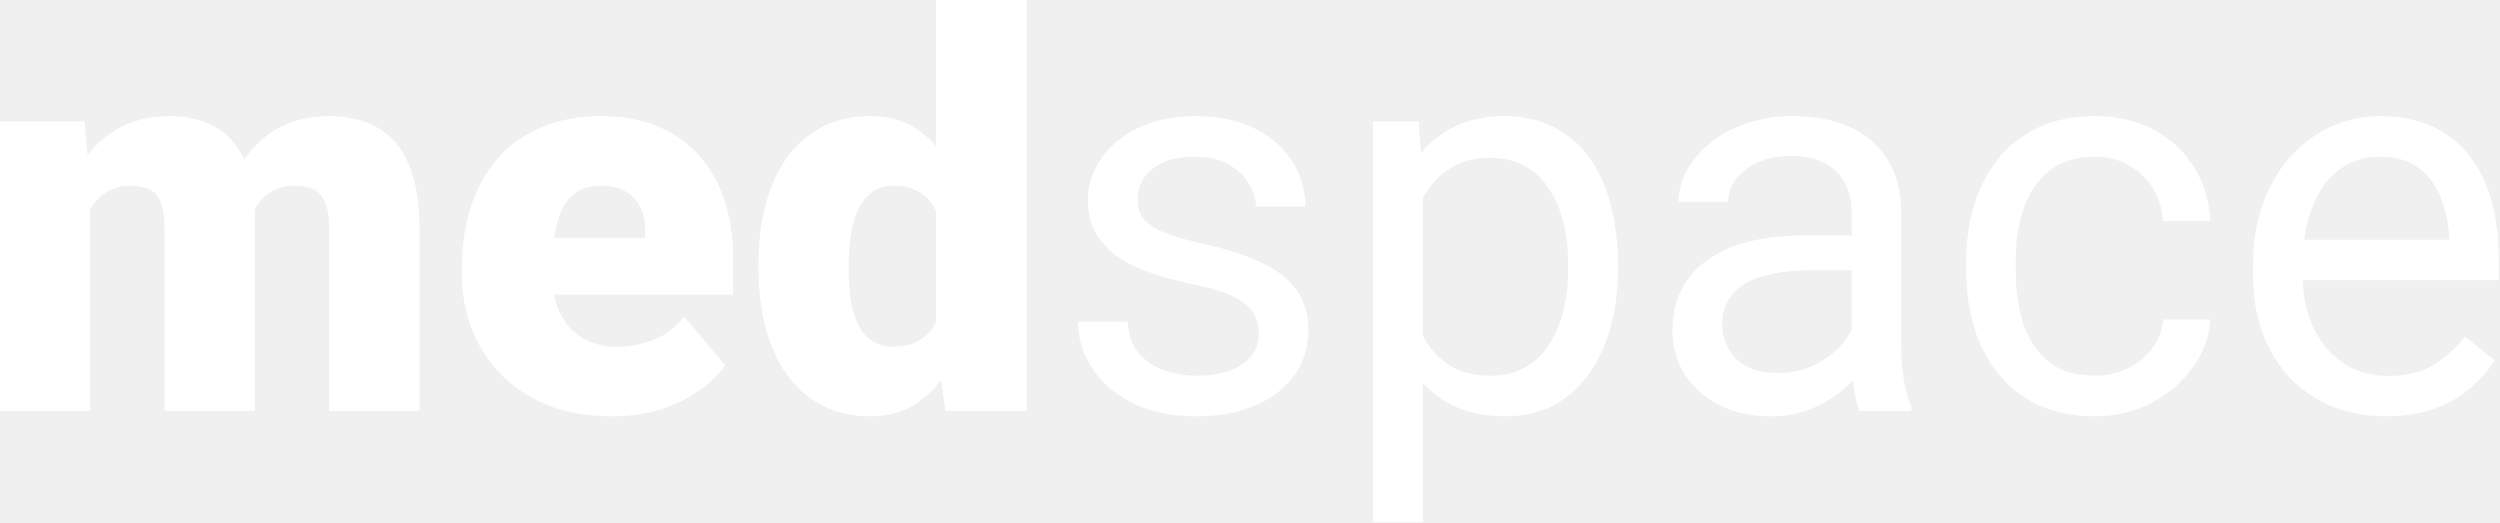
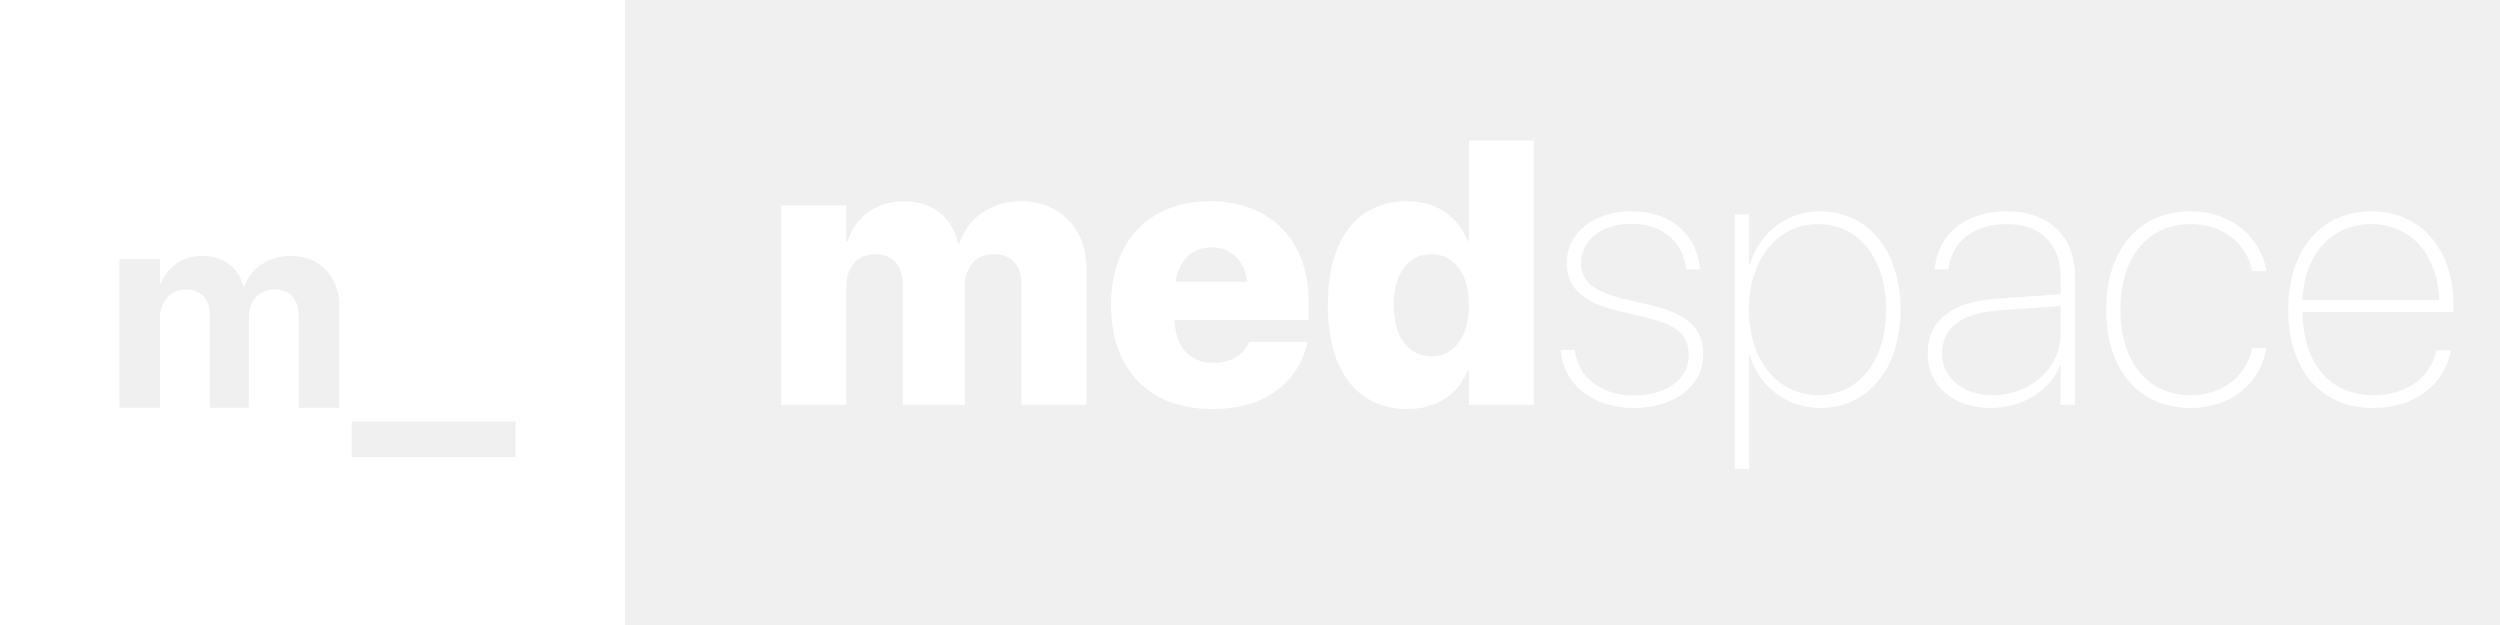
- <svg xmlns="http://www.w3.org/2000/svg" width="1095" height="229" viewBox="0 0 1095 229" fill="none">
-   <path d="M39.492 80.039V180H0V53.203H37.031L39.492 80.039ZM34.688 112.266L25.664 112.5C25.664 103.594 26.719 95.391 28.828 87.891C30.938 80.391 34.062 73.867 38.203 68.32C42.344 62.773 47.422 58.477 53.438 55.43C59.531 52.383 66.562 50.859 74.531 50.859C80.078 50.859 85.117 51.719 89.648 53.438C94.18 55.078 98.086 57.695 101.367 61.289C104.648 64.805 107.148 69.414 108.867 75.117C110.664 80.742 111.562 87.5 111.562 95.391V180H72.07V100.43C72.07 95.039 71.445 90.977 70.195 88.242C69.023 85.508 67.305 83.672 65.039 82.734C62.773 81.797 60 81.328 56.719 81.328C53.281 81.328 50.195 82.109 47.461 83.672C44.727 85.234 42.383 87.422 40.43 90.234C38.555 92.969 37.109 96.211 36.094 99.961C35.156 103.711 34.688 107.812 34.688 112.266ZM107.109 112.266L96.094 112.5C96.094 103.594 97.07 95.391 99.023 87.891C101.055 80.391 104.062 73.867 108.047 68.32C112.109 62.773 117.148 58.477 123.164 55.43C129.18 52.383 136.172 50.859 144.141 50.859C149.922 50.859 155.234 51.719 160.078 53.438C164.922 55.156 169.102 57.93 172.617 61.758C176.133 65.586 178.867 70.664 180.82 76.992C182.773 83.242 183.75 90.977 183.75 100.195V180H144.141V100.195C144.141 94.961 143.516 91.016 142.266 88.359C141.094 85.625 139.375 83.789 137.109 82.852C134.844 81.836 132.148 81.328 129.023 81.328C125.273 81.328 122.031 82.109 119.297 83.672C116.562 85.234 114.258 87.422 112.383 90.234C110.586 92.969 109.258 96.211 108.398 99.961C107.539 103.711 107.109 107.812 107.109 112.266ZM267.773 182.344C257.461 182.344 248.242 180.742 240.117 177.539C231.992 174.258 225.117 169.766 219.492 164.062C213.945 158.359 209.688 151.797 206.719 144.375C203.828 136.953 202.383 129.102 202.383 120.82V116.367C202.383 107.07 203.672 98.477 206.25 90.586C208.828 82.617 212.656 75.664 217.734 69.727C222.812 63.789 229.18 59.18 236.836 55.898C244.492 52.539 253.398 50.859 263.555 50.859C272.539 50.859 280.586 52.305 287.695 55.195C294.805 58.086 300.82 62.227 305.742 67.617C310.742 73.008 314.531 79.531 317.109 87.188C319.766 94.844 321.094 103.438 321.094 112.969V129.023H217.5V104.297H282.539V101.25C282.617 97.031 281.875 93.438 280.312 90.469C278.828 87.5 276.641 85.234 273.75 83.672C270.859 82.109 267.344 81.328 263.203 81.328C258.906 81.328 255.352 82.266 252.539 84.141C249.805 86.016 247.656 88.594 246.094 91.875C244.609 95.078 243.555 98.789 242.93 103.008C242.305 107.227 241.992 111.68 241.992 116.367V120.82C241.992 125.508 242.617 129.766 243.867 133.594C245.195 137.422 247.07 140.703 249.492 143.438C251.992 146.094 254.961 148.164 258.398 149.648C261.914 151.133 265.898 151.875 270.352 151.875C275.742 151.875 281.055 150.859 286.289 148.828C291.523 146.797 296.016 143.438 299.766 138.75L317.695 160.078C315.117 163.75 311.445 167.305 306.68 170.742C301.992 174.18 296.367 176.992 289.805 179.18C283.242 181.289 275.898 182.344 267.773 182.344ZM410.039 150.938V0H449.766V180H414.141L410.039 150.938ZM332.227 118.125V115.664C332.227 106.055 333.281 97.305 335.391 89.414C337.5 81.445 340.625 74.609 344.766 68.906C348.906 63.125 354.062 58.672 360.234 55.547C366.406 52.422 373.516 50.859 381.562 50.859C388.75 50.859 395.039 52.539 400.43 55.898C405.82 59.18 410.43 63.789 414.258 69.727C418.086 75.664 421.211 82.617 423.633 90.586C426.055 98.477 427.891 106.992 429.141 116.133V119.062C427.891 127.656 426.055 135.781 423.633 143.438C421.211 151.016 418.086 157.734 414.258 163.594C410.43 169.453 405.781 174.062 400.312 177.422C394.922 180.703 388.594 182.344 381.328 182.344C373.281 182.344 366.172 180.742 360 177.539C353.906 174.336 348.789 169.844 344.648 164.062C340.586 158.281 337.5 151.484 335.391 143.672C333.281 135.859 332.227 127.344 332.227 118.125ZM371.719 115.664V118.125C371.719 122.891 372.031 127.305 372.656 131.367C373.281 135.43 374.336 139.023 375.82 142.148C377.383 145.195 379.414 147.578 381.914 149.297C384.492 151.016 387.656 151.875 391.406 151.875C396.484 151.875 400.664 150.664 403.945 148.242C407.305 145.82 409.766 142.383 411.328 137.93C412.969 133.477 413.672 128.242 413.438 122.227V112.969C413.594 107.812 413.242 103.281 412.383 99.375C411.523 95.391 410.156 92.07 408.281 89.414C406.484 86.758 404.18 84.766 401.367 83.438C398.633 82.031 395.391 81.328 391.641 81.328C387.969 81.328 384.844 82.188 382.266 83.906C379.766 85.625 377.734 88.047 376.172 91.172C374.609 94.219 373.477 97.852 372.773 102.07C372.07 106.211 371.719 110.742 371.719 115.664ZM551.367 146.367C551.367 143.242 550.664 140.352 549.258 137.695C547.93 134.961 545.156 132.5 540.938 130.312C536.797 128.047 530.547 126.094 522.188 124.453C515.156 122.969 508.789 121.211 503.086 119.18C497.461 117.148 492.656 114.688 488.672 111.797C484.766 108.906 481.758 105.508 479.648 101.602C477.539 97.695 476.484 93.125 476.484 87.891C476.484 82.891 477.578 78.164 479.766 73.711C482.031 69.258 485.195 65.312 489.258 61.875C493.398 58.438 498.359 55.742 504.141 53.789C509.922 51.836 516.367 50.859 523.477 50.859C533.633 50.859 542.305 52.656 549.492 56.25C556.68 59.844 562.188 64.648 566.016 70.664C569.844 76.602 571.758 83.203 571.758 90.469H550.078C550.078 86.953 549.023 83.555 546.914 80.273C544.883 76.914 541.875 74.141 537.891 71.953C533.984 69.766 529.18 68.672 523.477 68.672C517.461 68.672 512.578 69.609 508.828 71.484C505.156 73.281 502.461 75.586 500.742 78.398C499.102 81.211 498.281 84.18 498.281 87.305C498.281 89.648 498.672 91.758 499.453 93.633C500.312 95.43 501.797 97.109 503.906 98.672C506.016 100.156 508.984 101.562 512.812 102.891C516.641 104.219 521.523 105.547 527.461 106.875C537.852 109.219 546.406 112.031 553.125 115.312C559.844 118.594 564.844 122.617 568.125 127.383C571.406 132.148 573.047 137.93 573.047 144.727C573.047 150.273 571.875 155.352 569.531 159.961C567.266 164.57 563.945 168.555 559.57 171.914C555.273 175.195 550.117 177.773 544.102 179.648C538.164 181.445 531.484 182.344 524.062 182.344C512.891 182.344 503.438 180.352 495.703 176.367C487.969 172.383 482.109 167.227 478.125 160.898C474.141 154.57 472.148 147.891 472.148 140.859H493.945C494.258 146.797 495.977 151.523 499.102 155.039C502.227 158.477 506.055 160.938 510.586 162.422C515.117 163.828 519.609 164.531 524.062 164.531C530 164.531 534.961 163.75 538.945 162.188C543.008 160.625 546.094 158.477 548.203 155.742C550.312 153.008 551.367 149.883 551.367 146.367ZM623.203 77.578V228.75H601.406V53.203H621.328L623.203 77.578ZM708.633 115.547V118.008C708.633 127.227 707.539 135.781 705.352 143.672C703.164 151.484 699.961 158.281 695.742 164.062C691.602 169.844 686.484 174.336 680.391 177.539C674.297 180.742 667.305 182.344 659.414 182.344C651.367 182.344 644.258 181.016 638.086 178.359C631.914 175.703 626.68 171.836 622.383 166.758C618.086 161.68 614.648 155.586 612.07 148.477C609.57 141.367 607.852 133.359 606.914 124.453V111.328C607.852 101.953 609.609 93.555 612.188 86.133C614.766 78.711 618.164 72.383 622.383 67.148C626.68 61.836 631.875 57.812 637.969 55.078C644.062 52.266 651.094 50.859 659.062 50.859C667.031 50.859 674.102 52.422 680.273 55.547C686.445 58.594 691.641 62.969 695.859 68.672C700.078 74.375 703.242 81.211 705.352 89.18C707.539 97.07 708.633 105.859 708.633 115.547ZM686.836 118.008V115.547C686.836 109.219 686.172 103.281 684.844 97.734C683.516 92.109 681.445 87.188 678.633 82.969C675.898 78.672 672.383 75.312 668.086 72.891C663.789 70.391 658.672 69.141 652.734 69.141C647.266 69.141 642.5 70.078 638.438 71.953C634.453 73.828 631.055 76.367 628.242 79.57C625.43 82.695 623.125 86.289 621.328 90.352C619.609 94.336 618.32 98.477 617.461 102.773V133.125C619.023 138.594 621.211 143.75 624.023 148.594C626.836 153.359 630.586 157.227 635.273 160.195C639.961 163.086 645.859 164.531 652.969 164.531C658.828 164.531 663.867 163.32 668.086 160.898C672.383 158.398 675.898 155 678.633 150.703C681.445 146.406 683.516 141.484 684.844 135.938C686.172 130.312 686.836 124.336 686.836 118.008ZM811.055 158.32V93.047C811.055 88.047 810.039 83.711 808.008 80.039C806.055 76.289 803.086 73.398 799.102 71.367C795.117 69.336 790.195 68.32 784.336 68.32C778.867 68.32 774.062 69.258 769.922 71.133C765.859 73.008 762.656 75.469 760.312 78.516C758.047 81.562 756.914 84.844 756.914 88.359H735.234C735.234 83.828 736.406 79.336 738.75 74.883C741.094 70.43 744.453 66.406 748.828 62.812C753.281 59.141 758.594 56.25 764.766 54.141C771.016 51.953 777.969 50.859 785.625 50.859C794.844 50.859 802.969 52.422 810 55.547C817.109 58.672 822.656 63.398 826.641 69.727C830.703 75.977 832.734 83.828 832.734 93.281V152.344C832.734 156.562 833.086 161.055 833.789 165.82C834.57 170.586 835.703 174.688 837.188 178.125V180H814.57C813.477 177.5 812.617 174.18 811.992 170.039C811.367 165.82 811.055 161.914 811.055 158.32ZM814.805 103.125L815.039 118.359H793.125C786.953 118.359 781.445 118.867 776.602 119.883C771.758 120.82 767.695 122.266 764.414 124.219C761.133 126.172 758.633 128.633 756.914 131.602C755.195 134.492 754.336 137.891 754.336 141.797C754.336 145.781 755.234 149.414 757.031 152.695C758.828 155.977 761.523 158.594 765.117 160.547C768.789 162.422 773.281 163.359 778.594 163.359C785.234 163.359 791.094 161.953 796.172 159.141C801.25 156.328 805.273 152.891 808.242 148.828C811.289 144.766 812.93 140.82 813.164 136.992L822.422 147.422C821.875 150.703 820.391 154.336 817.969 158.32C815.547 162.305 812.305 166.133 808.242 169.805C804.258 173.398 799.492 176.406 793.945 178.828C788.477 181.172 782.305 182.344 775.43 182.344C766.836 182.344 759.297 180.664 752.812 177.305C746.406 173.945 741.406 169.453 737.812 163.828C734.297 158.125 732.539 151.758 732.539 144.727C732.539 137.93 733.867 131.953 736.523 126.797C739.18 121.562 743.008 117.227 748.008 113.789C753.008 110.273 759.023 107.617 766.055 105.82C773.086 104.023 780.938 103.125 789.609 103.125H814.805ZM917.578 164.531C922.734 164.531 927.5 163.477 931.875 161.367C936.25 159.258 939.844 156.367 942.656 152.695C945.469 148.945 947.07 144.688 947.461 139.922H968.086C967.695 147.422 965.156 154.414 960.469 160.898C955.859 167.305 949.805 172.5 942.305 176.484C934.805 180.391 926.562 182.344 917.578 182.344C908.047 182.344 899.727 180.664 892.617 177.305C885.586 173.945 879.727 169.336 875.039 163.477C870.43 157.617 866.953 150.898 864.609 143.32C862.344 135.664 861.211 127.578 861.211 119.062V114.141C861.211 105.625 862.344 97.578 864.609 90C866.953 82.344 870.43 75.586 875.039 69.727C879.727 63.867 885.586 59.258 892.617 55.898C899.727 52.539 908.047 50.859 917.578 50.859C927.5 50.859 936.172 52.891 943.594 56.953C951.016 60.938 956.836 66.406 961.055 73.359C965.352 80.234 967.695 88.047 968.086 96.797H947.461C947.07 91.562 945.586 86.836 943.008 82.617C940.508 78.398 937.07 75.039 932.695 72.539C928.398 69.961 923.359 68.672 917.578 68.672C910.938 68.672 905.352 70 900.82 72.656C896.367 75.234 892.812 78.75 890.156 83.203C887.578 87.578 885.703 92.461 884.531 97.852C883.438 103.164 882.891 108.594 882.891 114.141V119.062C882.891 124.609 883.438 130.078 884.531 135.469C885.625 140.859 887.461 145.742 890.039 150.117C892.695 154.492 896.25 158.008 900.703 160.664C905.234 163.242 910.859 164.531 917.578 164.531ZM1045.08 182.344C1036.25 182.344 1028.24 180.859 1021.05 177.891C1013.95 174.844 1007.81 170.586 1002.66 165.117C997.578 159.648 993.672 153.164 990.938 145.664C988.203 138.164 986.836 129.961 986.836 121.055V116.133C986.836 105.82 988.359 96.641 991.406 88.594C994.453 80.469 998.594 73.594 1003.83 67.969C1009.06 62.344 1015 58.086 1021.64 55.195C1028.28 52.305 1035.16 50.859 1042.27 50.859C1051.33 50.859 1059.14 52.422 1065.7 55.547C1072.34 58.672 1077.77 63.047 1081.99 68.672C1086.21 74.219 1089.34 80.781 1091.37 88.359C1093.4 95.859 1094.41 104.062 1094.41 112.969V122.695H999.727V105H1072.73V103.359C1072.42 97.734 1071.25 92.266 1069.22 86.953C1067.27 81.641 1064.14 77.266 1059.84 73.828C1055.55 70.391 1049.69 68.672 1042.27 68.672C1037.34 68.672 1032.81 69.727 1028.67 71.836C1024.53 73.867 1020.98 76.914 1018.01 80.977C1015.04 85.039 1012.73 90 1011.09 95.859C1009.45 101.719 1008.63 108.477 1008.63 116.133V121.055C1008.63 127.07 1009.45 132.734 1011.09 138.047C1012.81 143.281 1015.27 147.891 1018.48 151.875C1021.76 155.859 1025.7 158.984 1030.31 161.25C1035 163.516 1040.31 164.648 1046.25 164.648C1053.91 164.648 1060.39 163.086 1065.7 159.961C1071.02 156.836 1075.66 152.656 1079.65 147.422L1092.77 157.852C1090.04 161.992 1086.56 165.938 1082.34 169.688C1078.12 173.438 1072.93 176.484 1066.76 178.828C1060.66 181.172 1053.44 182.344 1045.08 182.344Z" fill="white" />
+ <svg xmlns="http://www.w3.org/2000/svg" width="160" height="40" viewBox="0 0 160 40" fill="none">
+   <g transform="scale(0.2)">
+     <path d="M200 0V200H0V0H200ZM112.547 134.941V146.271H164.975V134.941H112.547ZM92.954 81.893C85.979 81.893 80.292 85.714 78.159 91.712H77.893C76.293 85.447 71.45 81.893 64.785 81.893C58.388 81.893 53.412 85.447 51.457 90.867H51.19V82.87H38.217V130.499H51.19V101.753C51.19 96.377 54.522 92.644 59.454 92.644C64.252 92.645 67.141 95.666 67.141 100.775V130.499H79.625V101.53C79.625 96.243 82.868 92.645 87.8 92.644C92.82 92.644 95.575 95.666 95.575 101.175V130.499H108.549V97.932C108.549 88.335 102.284 81.893 92.954 81.893Z" fill="white" />
+   </g>
+   <g transform="translate(50, 9) scale(2)">
+     <path d="M0 8.455V2.074H2.08V3.223H2.121C2.367 2.443 3.047 1.939 3.92 1.939C4.828 1.939 5.479 2.438 5.66 3.305H5.701C5.947 2.479 6.721 1.939 7.67 1.939C8.918 1.939 9.768 2.818 9.768 4.113V8.455H7.688V4.646C7.688 3.979 7.377 3.633 6.791 3.633C6.229 3.633 5.877 4.037 5.877 4.67V8.455H3.891V4.629C3.891 3.984 3.574 3.633 3.006 3.633C2.443 3.633 2.08 4.049 2.08 4.682V8.455H0ZM13.793 8.59C11.777 8.59 10.553 7.33 10.553 5.268V5.262C10.553 3.211 11.783 1.939 13.723 1.939C15.65 1.939 16.875 3.199 16.875 5.133V5.742H12.586C12.609 6.604 13.078 7.113 13.834 7.113C14.502 7.113 14.865 6.732 14.959 6.469L14.965 6.439H16.84L16.822 6.51C16.629 7.395 15.826 8.59 13.793 8.59ZM13.77 3.416C13.16 3.416 12.721 3.814 12.615 4.518H14.918C14.812 3.803 14.379 3.416 13.77 3.416ZM20.033 8.59C18.439 8.59 17.49 7.365 17.49 5.268V5.262C17.49 3.146 18.428 1.939 20.033 1.939C20.947 1.939 21.645 2.414 21.967 3.205H22.008V0H24.082V8.455H22.008V7.365H21.967C21.65 8.127 20.953 8.59 20.033 8.59ZM20.801 6.902C21.527 6.902 22.008 6.281 22.008 5.268V5.262C22.008 4.248 21.521 3.633 20.801 3.633C20.068 3.633 19.6 4.242 19.6 5.262V5.268C19.6 6.275 20.068 6.902 20.801 6.902ZM27.281 8.555C25.969 8.555 25.061 7.811 24.943 6.75L24.938 6.697H25.389L25.4 6.75C25.518 7.576 26.244 8.156 27.275 8.156C28.324 8.156 29.039 7.635 29.039 6.879V6.873C29.039 6.223 28.658 5.889 27.68 5.66L26.83 5.461C25.67 5.191 25.137 4.717 25.137 3.92V3.914C25.137 2.947 26.004 2.262 27.211 2.262C28.459 2.262 29.273 2.982 29.396 4.066L29.402 4.119H28.963L28.957 4.078C28.84 3.223 28.184 2.66 27.211 2.66C26.262 2.66 25.594 3.182 25.594 3.908V3.914C25.594 4.494 25.986 4.834 26.965 5.062L27.814 5.262C29.01 5.543 29.502 6.006 29.502 6.85V6.855C29.502 7.857 28.576 8.555 27.281 8.555ZM30.516 10.506V2.361H30.973V3.99H30.984C31.271 3.006 32.121 2.262 33.24 2.262C34.77 2.262 35.818 3.521 35.818 5.402V5.414C35.818 7.301 34.77 8.555 33.246 8.555C32.121 8.555 31.26 7.811 30.984 6.844H30.973V10.506H30.516ZM33.182 8.145C34.482 8.145 35.355 7.049 35.355 5.414V5.402C35.355 3.768 34.477 2.672 33.182 2.672C31.887 2.672 30.967 3.779 30.967 5.402V5.408C30.967 7.031 31.887 8.145 33.182 8.145ZM38.701 8.555C37.512 8.555 36.685 7.846 36.685 6.814V6.803C36.685 5.766 37.441 5.168 38.842 5.062L40.94 4.916V4.371C40.94 3.311 40.301 2.672 39.223 2.672C38.197 2.672 37.506 3.17 37.353 4.055L37.342 4.119H36.902L36.914 4.049C37.06 2.936 37.922 2.262 39.223 2.262C40.565 2.262 41.397 3.059 41.397 4.336V8.455H40.94V7.172H40.928C40.623 7.992 39.721 8.555 38.701 8.555ZM37.148 6.814C37.148 7.6 37.822 8.145 38.766 8.145C39.967 8.145 40.94 7.283 40.94 6.193V5.291L38.906 5.438C37.77 5.525 37.148 6 37.148 6.803V6.814ZM45.094 8.555C43.447 8.555 42.398 7.336 42.398 5.408V5.402C42.398 3.48 43.459 2.262 45.094 2.262C46.383 2.262 47.326 3.064 47.514 4.119L47.525 4.178H47.074L47.062 4.125C46.869 3.275 46.119 2.672 45.094 2.672C43.728 2.672 42.855 3.732 42.855 5.402V5.408C42.855 7.102 43.74 8.145 45.094 8.145C46.102 8.145 46.857 7.559 47.057 6.691L47.068 6.639H47.52L47.514 6.691C47.309 7.793 46.365 8.555 45.094 8.555ZM50.941 8.555C49.289 8.555 48.223 7.365 48.223 5.414V5.408C48.223 3.469 49.295 2.262 50.877 2.262C52.453 2.262 53.508 3.445 53.508 5.273V5.484H48.68C48.703 7.195 49.6 8.145 50.947 8.145C52.008 8.145 52.734 7.605 52.957 6.756L52.975 6.709H53.432L53.42 6.762C53.18 7.852 52.242 8.555 50.941 8.555ZM50.871 2.672C49.635 2.672 48.738 3.609 48.68 5.104H53.057C52.998 3.592 52.113 2.672 50.871 2.672Z" fill="white" />
+   </g>
</svg>
